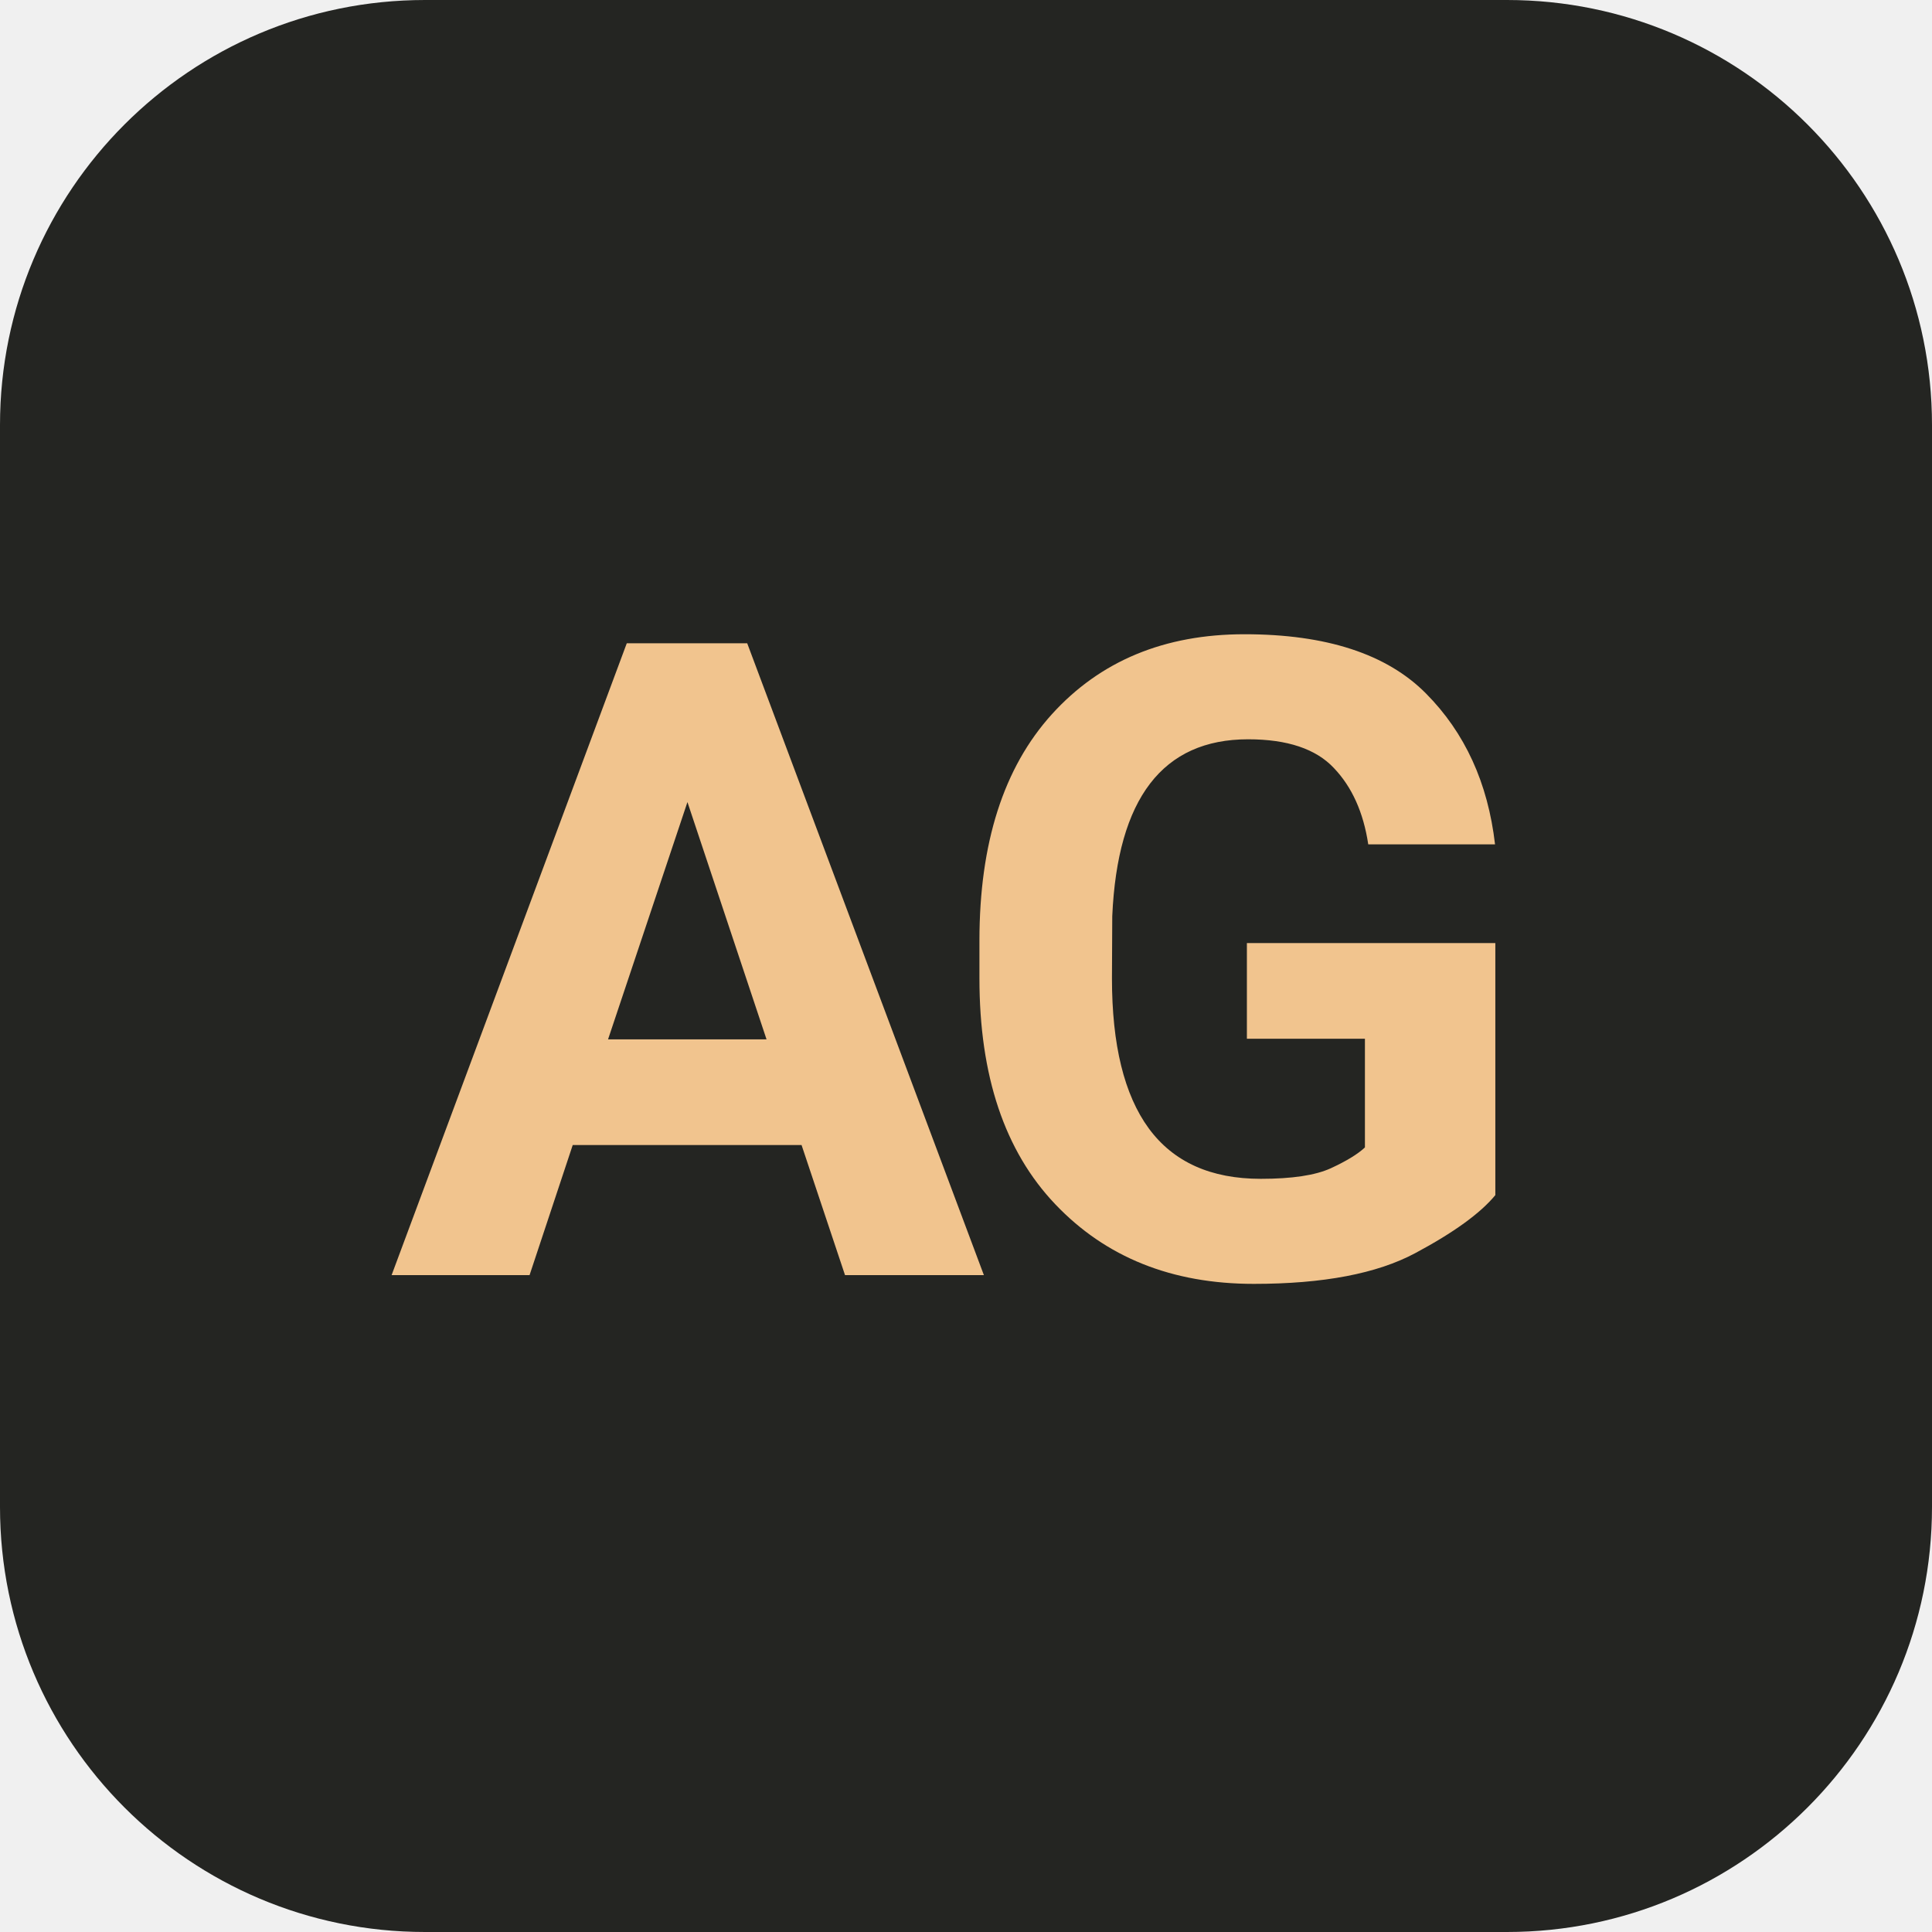
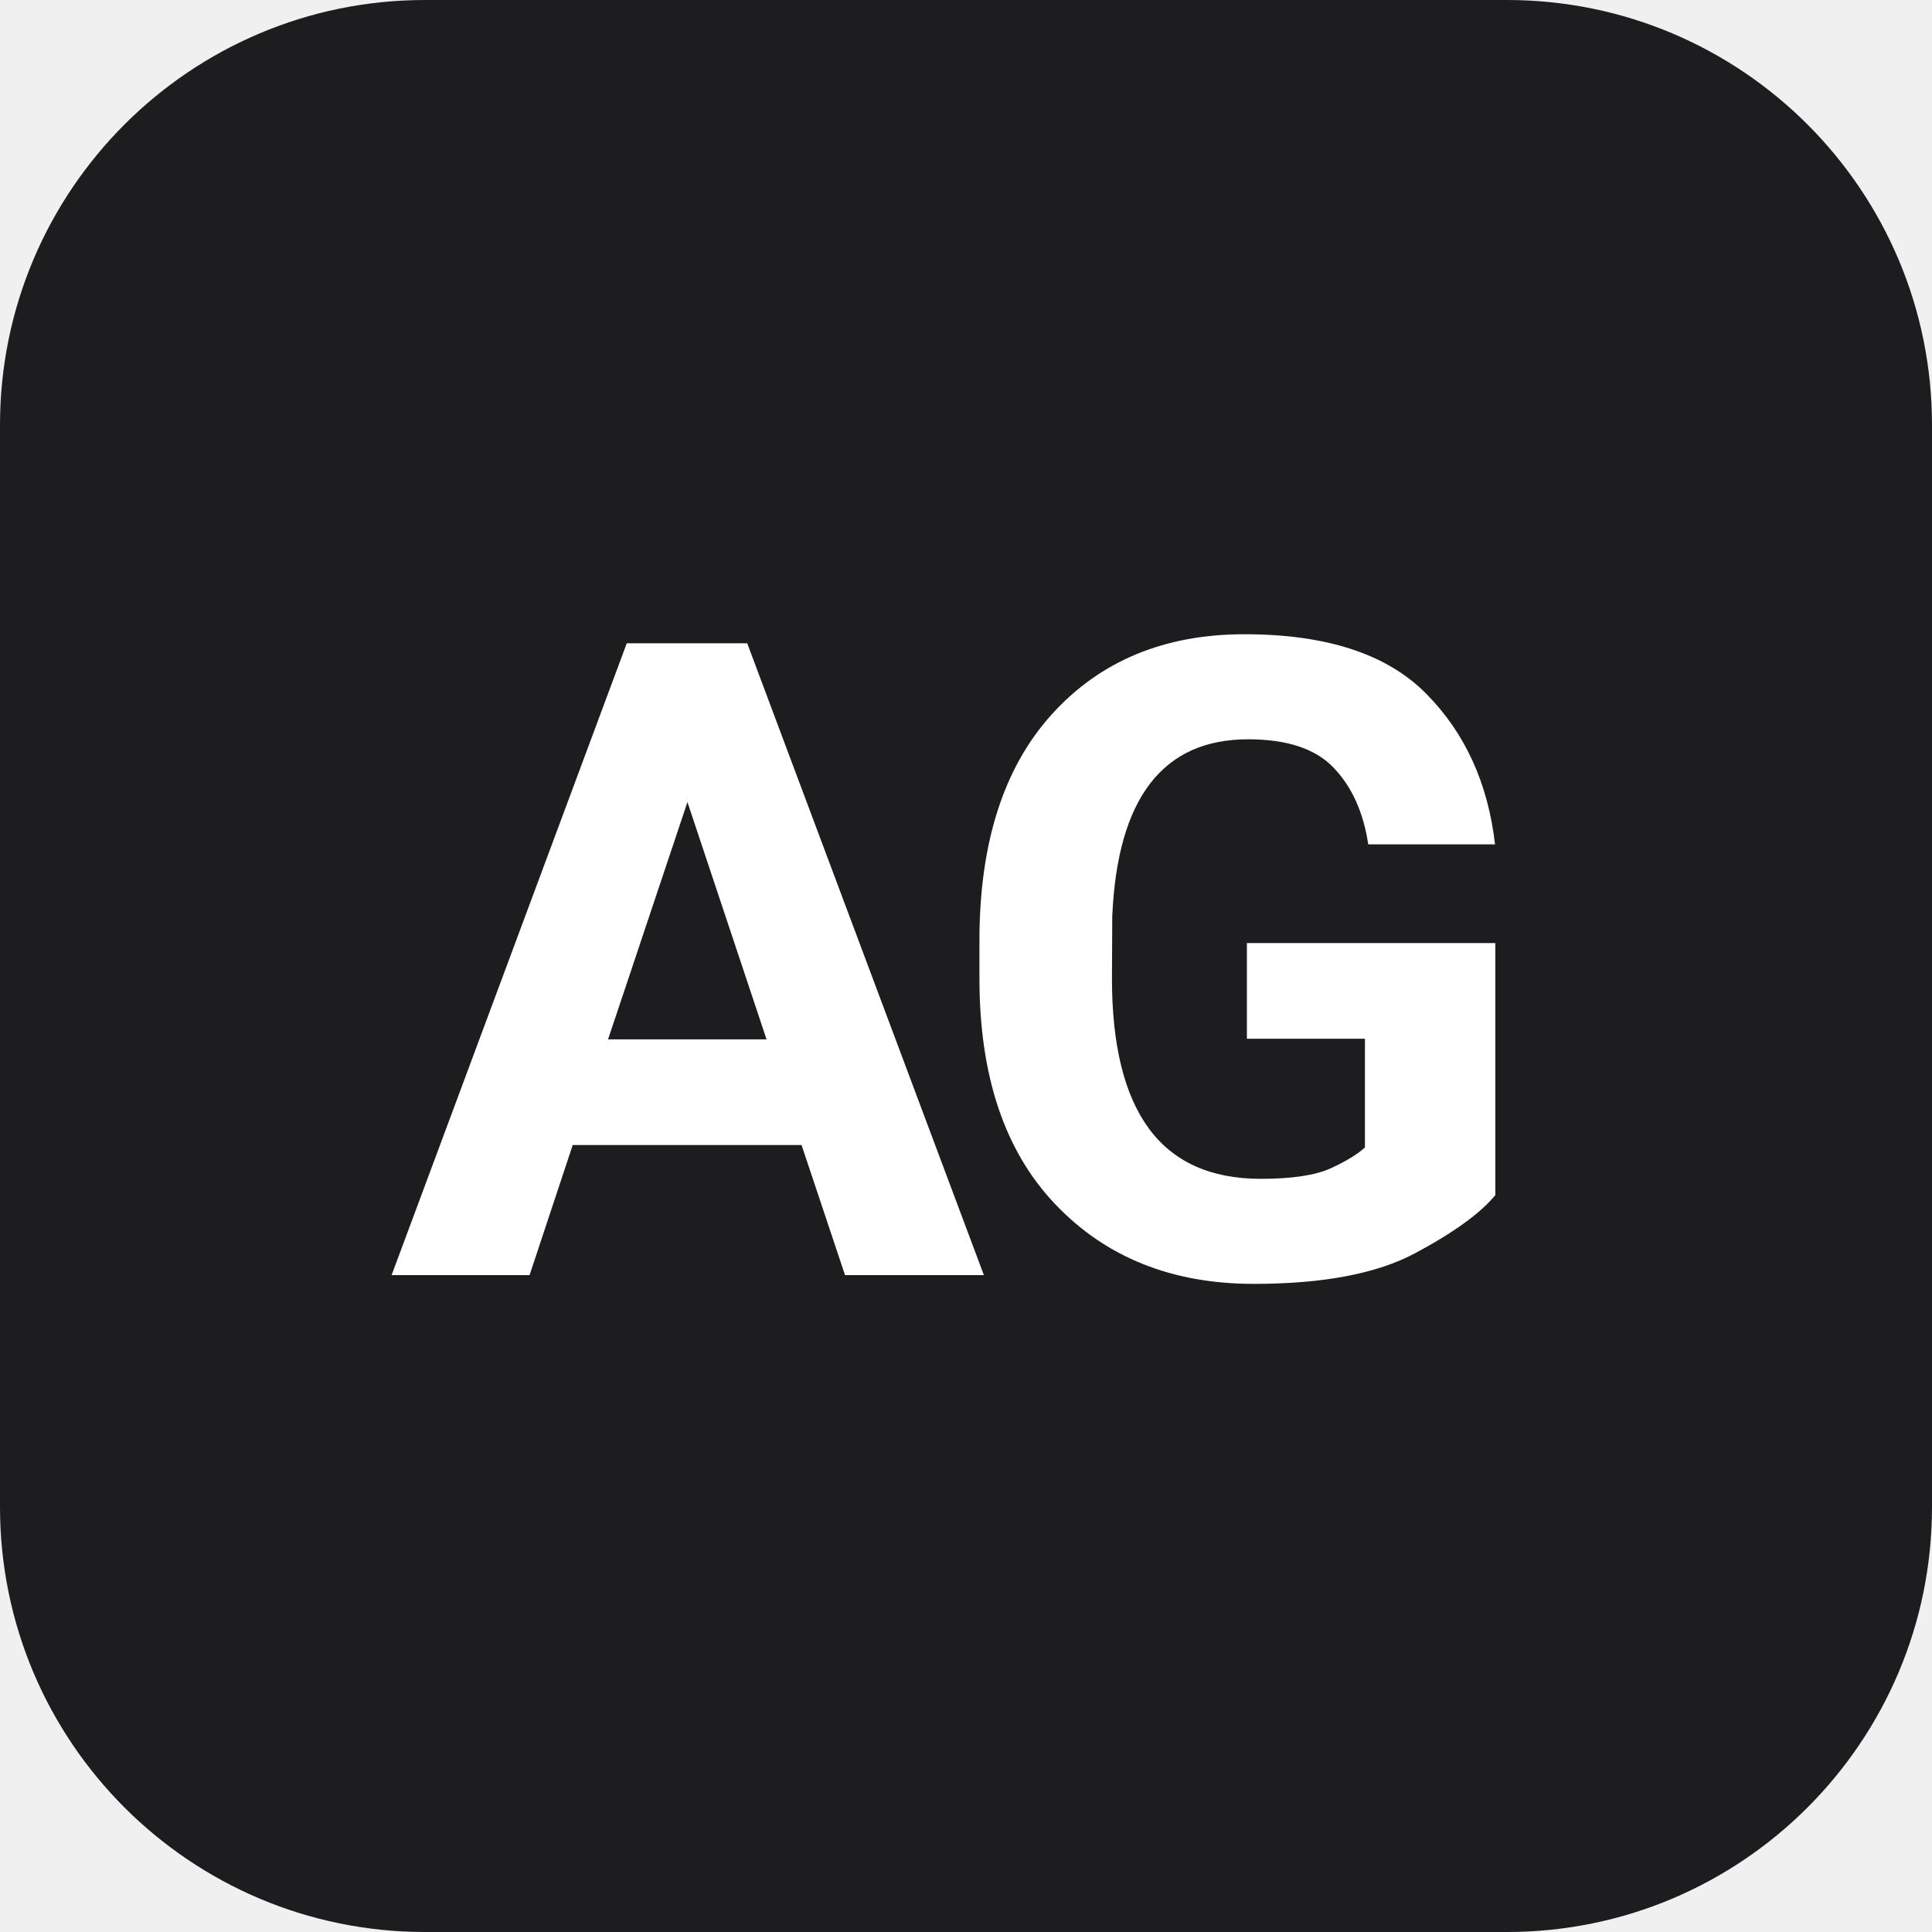
<svg xmlns="http://www.w3.org/2000/svg" viewBox="0 0 100 100">
-   <rect width="100" height="100" rx="22" fill="#242522" />
-   <text x="50" y="66" font-family="-apple-system, BlinkMacSystemFont, 'Segoe UI', Roboto, Helvetica, Arial, sans-serif" font-size="46" font-weight="bold" fill="#f1c48e" text-anchor="middle" letter-spacing="-2">AG</text>
+   <rect width="100" height="100" rx="22" fill="#1d1d1f" />
+   <text x="50" y="66" font-family="-apple-system, BlinkMacSystemFont, 'Segoe UI', Roboto, Helvetica, Arial, sans-serif" font-size="46" font-weight="bold" fill="#ffffff" text-anchor="middle" letter-spacing="-2">AG</text>
</svg>
